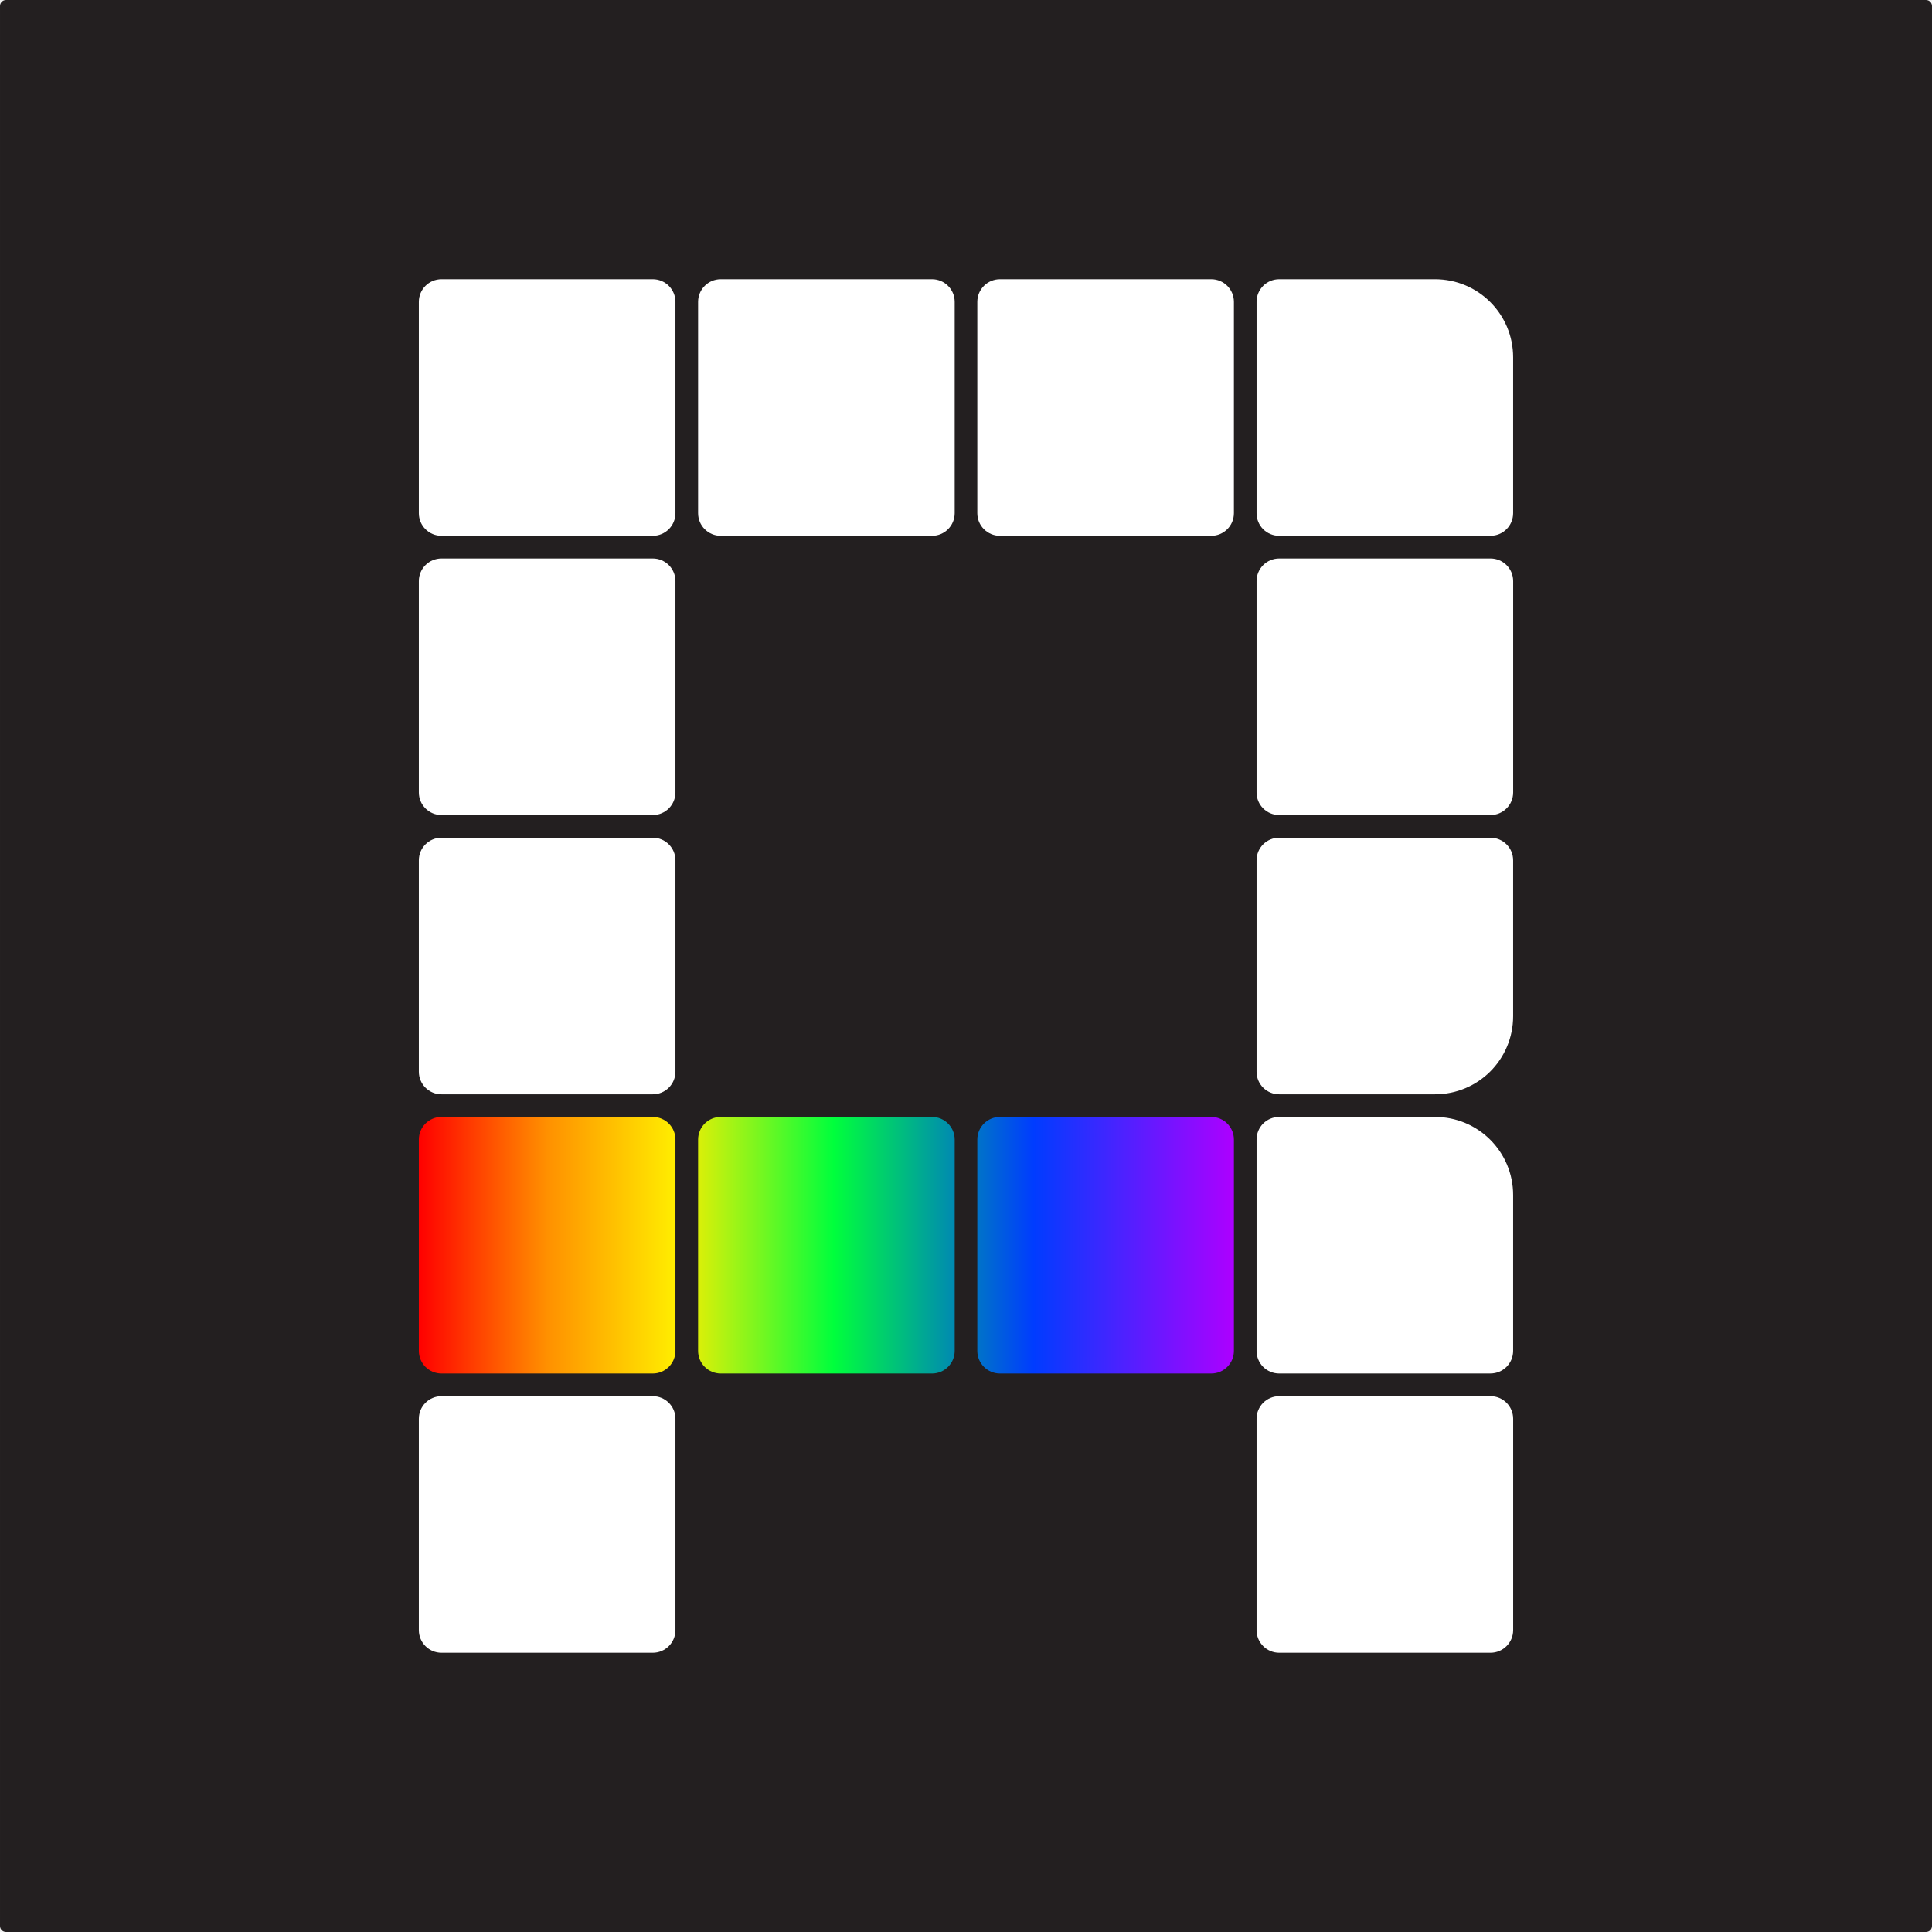
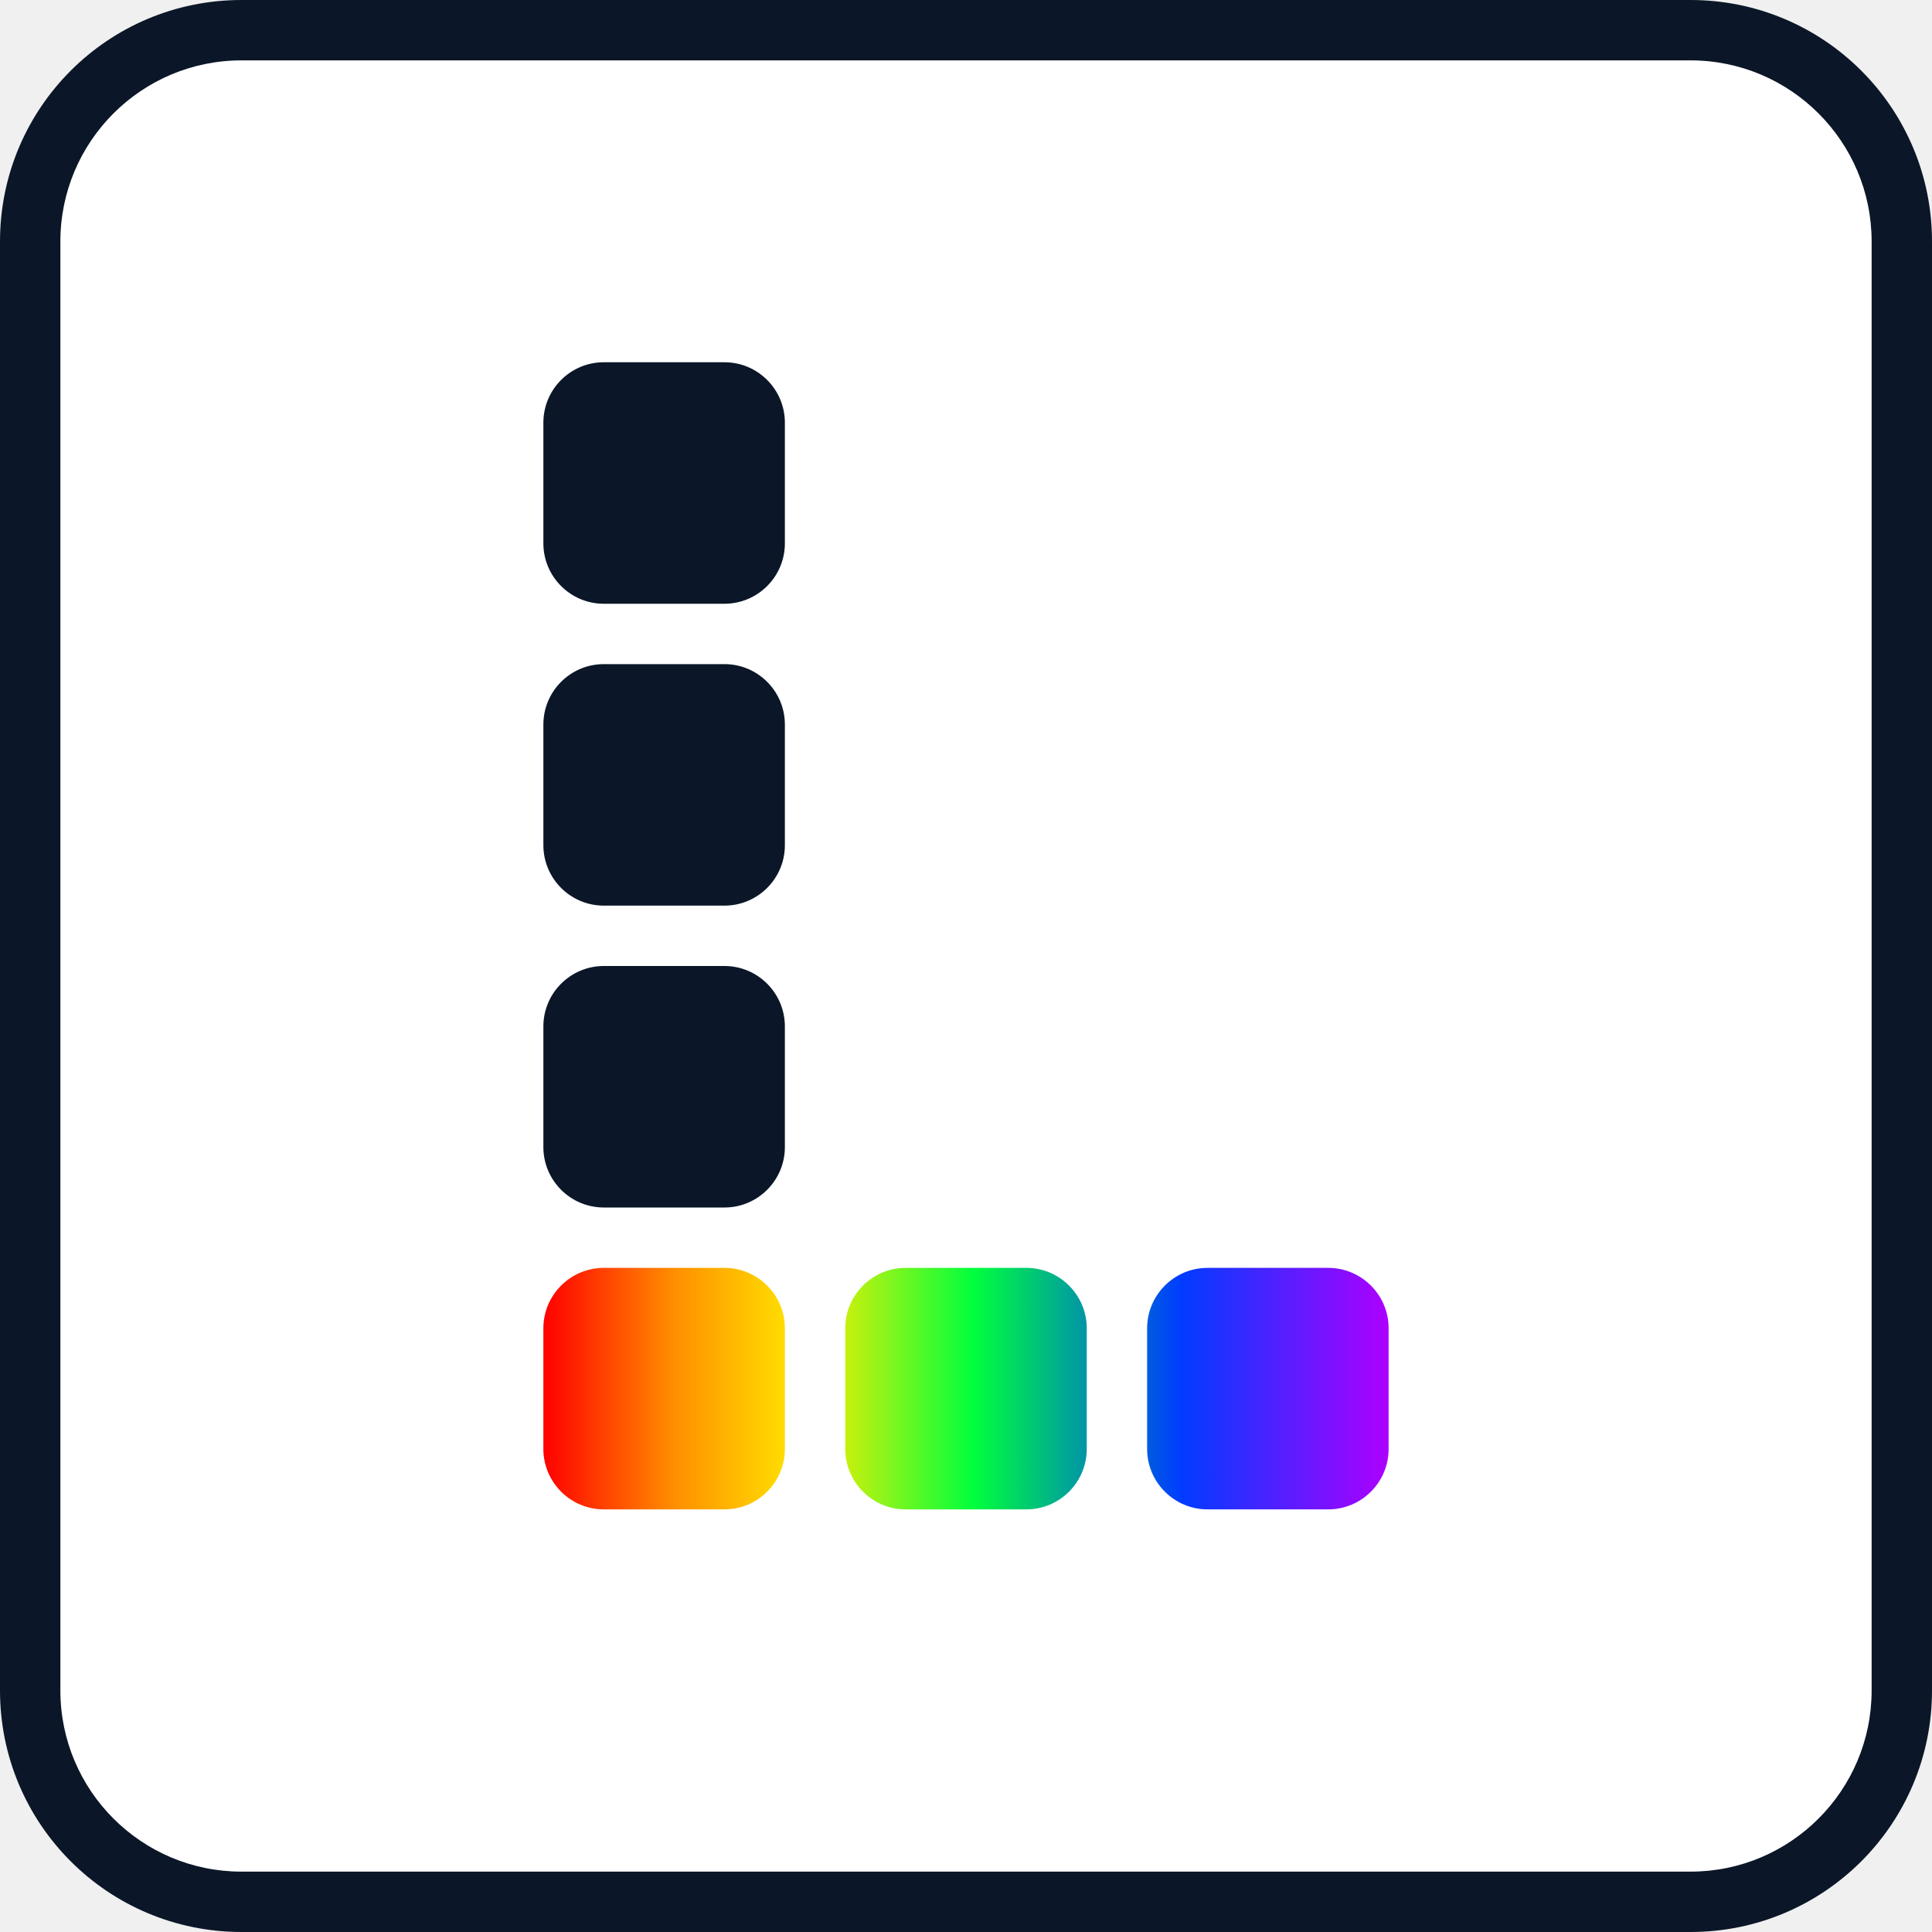
- <svg xmlns="http://www.w3.org/2000/svg" xmlns:xlink="http://www.w3.org/1999/xlink" width="256" height="256" viewBox="0 0 256 256" version="1.1" id="svg5" xml:space="preserve">
-   <defs id="defs2">
-     <linearGradient id="linearGradient1615">
-       <stop style="stop-color:#ff0000;stop-opacity:1;" offset="0" id="stop1611" />
-       <stop style="stop-color:#ff9000;stop-opacity:1;" offset="0.157" id="stop2351" />
-       <stop style="stop-color:#ffed00;stop-opacity:1;" offset="0.314" id="stop2347" />
-       <stop style="stop-color:#00ff3c;stop-opacity:1;" offset="0.509" id="stop2349" />
-       <stop style="stop-color:#003cff;stop-opacity:1;" offset="0.754" id="stop2353" />
-       <stop style="stop-color:#ad00ff;stop-opacity:1;" offset="1" id="stop1613" />
+ <svg xmlns="http://www.w3.org/2000/svg" width="32" height="32" viewBox="0 0 32 32">
+   <defs>
+     <linearGradient id="linear-pattern-0" gradientUnits="userSpaceOnUse" x1="9" y1="24" x2="23" y2="24" gradientTransform="matrix(1, 0, 0, 1, 0, -1)">
+       <stop offset="0" stop-color="rgb(100%, 0%, 0%)" stop-opacity="1" />
+       <stop offset="0.157" stop-color="rgb(100%, 56.471%, 0%)" stop-opacity="1" />
+       <stop offset="0.314" stop-color="rgb(100%, 92.941%, 0%)" stop-opacity="1" />
+       <stop offset="0.509" stop-color="rgb(0%, 100%, 23.529%)" stop-opacity="1" />
+       <stop offset="0.754" stop-color="rgb(0%, 23.529%, 100%)" stop-opacity="1" />
+       <stop offset="1" stop-color="rgb(67.843%, 0%, 100%)" stop-opacity="1" />
    </linearGradient>
-     <linearGradient xlink:href="#linearGradient1615" id="linearGradient1619" x1="123.031" y1="176.477" x2="151.606" y2="176.477" gradientUnits="userSpaceOnUse" />
-     <linearGradient xlink:href="#linearGradient1615" id="linearGradient3835" gradientUnits="userSpaceOnUse" x1="123.031" y1="176.477" x2="151.606" y2="176.477" />
-     <linearGradient xlink:href="#linearGradient1615" id="linearGradient3837" gradientUnits="userSpaceOnUse" x1="123.031" y1="176.477" x2="151.606" y2="176.477" />
-     <linearGradient xlink:href="#linearGradient1615" id="linearGradient3839" gradientUnits="userSpaceOnUse" x1="123.031" y1="176.477" x2="151.606" y2="176.477" />
+     <linearGradient id="linear-pattern-1" gradientUnits="userSpaceOnUse" x1="9" y1="24" x2="23" y2="24" gradientTransform="matrix(1, 0, 0, 1, 0, -1)">
+       <stop offset="0" stop-color="rgb(100%, 0%, 0%)" stop-opacity="1" />
+       <stop offset="0.157" stop-color="rgb(100%, 56.471%, 0%)" stop-opacity="1" />
+       <stop offset="0.314" stop-color="rgb(100%, 92.941%, 0%)" stop-opacity="1" />
+       <stop offset="0.509" stop-color="rgb(0%, 100%, 23.529%)" stop-opacity="1" />
+       <stop offset="0.754" stop-color="rgb(0%, 23.529%, 100%)" stop-opacity="1" />
+       <stop offset="1" stop-color="rgb(67.843%, 0%, 100%)" stop-opacity="1" />
+     </linearGradient>
+     <linearGradient id="linear-pattern-2" gradientUnits="userSpaceOnUse" x1="9" y1="24" x2="23" y2="24" gradientTransform="matrix(1, 0, 0, 1, 0, -1)">
+       <stop offset="0" stop-color="rgb(100%, 0%, 0%)" stop-opacity="1" />
+       <stop offset="0.157" stop-color="rgb(100%, 56.471%, 0%)" stop-opacity="1" />
+       <stop offset="0.314" stop-color="rgb(100%, 92.941%, 0%)" stop-opacity="1" />
+       <stop offset="0.509" stop-color="rgb(0%, 100%, 23.529%)" stop-opacity="1" />
+       <stop offset="0.754" stop-color="rgb(0%, 23.529%, 100%)" stop-opacity="1" />
+       <stop offset="1" stop-color="rgb(67.843%, 0%, 100%)" stop-opacity="1" />
+     </linearGradient>
  </defs>
-   <g id="layer1" transform="translate(-39.6875,-48.94792)">
-     <rect style="fill:#231f20;fill-opacity:1;stroke:none;stroke-width:18.898;stroke-linecap:square;stroke-linejoin:round;paint-order:stroke markers fill" id="rect6071" width="256" height="256" x="39.688" y="48.948" ry="0.794" />
-     <g id="g762" style="fill:#ffffff;stroke-width:0.265" transform="matrix(3.779525,0,0,3.779525,-369.8121,-453.0518)">
-       <rect style="fill:#ffffff;stroke:none;stroke-width:1.323;stroke-linecap:square;stroke-linejoin:round;paint-order:stroke markers fill" id="rect720" width="8.996" height="8.996" x="123.031" y="142.61" ry="0.794" />
-       <rect style="fill:#ffffff;stroke:none;stroke-width:1.323;stroke-linecap:square;stroke-linejoin:round;paint-order:stroke markers fill" id="rect722" width="8.996" height="8.996" x="132.821" y="142.61" ry="0.794" />
-       <rect style="fill:#ffffff;stroke:none;stroke-width:1.323;stroke-linecap:square;stroke-linejoin:round;paint-order:stroke markers fill" id="rect724" width="8.996" height="8.996" x="142.61" y="142.61" ry="0.794" />
-       <rect style="fill:#ffffff;stroke:none;stroke-width:1.323;stroke-linecap:square;stroke-linejoin:round;paint-order:stroke markers fill" id="rect726" width="8.996" height="8.996" x="123.031" y="152.4" ry="0.794" />
-       <rect style="fill:#ffffff;stroke:none;stroke-width:1.323;stroke-linecap:square;stroke-linejoin:round;paint-order:stroke markers fill" id="rect728" width="8.996" height="8.996" x="152.4" y="152.4" ry="0.794" />
-       <rect style="fill:#ffffff;stroke:none;stroke-width:1.323;stroke-linecap:square;stroke-linejoin:round;paint-order:stroke markers fill" id="rect730" width="8.996" height="8.996" x="123.031" y="162.19" ry="0.794" />
-       <path id="path732" style="fill:#ffffff;stroke:none;stroke-width:1.323;stroke-linecap:square;stroke-linejoin:round;paint-order:stroke markers fill" d="m 153.194,162.19 c -0.44,0 -0.794,0.354 -0.794,0.794 v 7.408 c 0,0.44 0.354,0.794 0.794,0.794 h 3.394 1.368 0.698 c 1.519,0 2.741,-1.223 2.741,-2.741 v -0.674 -1.401 -3.385 c 0,-0.44 -0.354,-0.794 -0.794,-0.794 z" />
-       <g id="g1586" style="fill:url(#linearGradient1619);fill-opacity:1;stroke-width:0.265">
-         <rect style="fill:url(#linearGradient3835);fill-opacity:1;stroke:none;stroke-width:1.323;stroke-linecap:square;stroke-linejoin:round;paint-order:stroke markers fill" id="rect734" width="8.996" height="8.996" x="123.031" y="171.979" ry="0.794" />
-         <rect style="fill:url(#linearGradient3837);fill-opacity:1;stroke:none;stroke-width:1.323;stroke-linecap:square;stroke-linejoin:round;paint-order:stroke markers fill" id="rect736" width="8.996" height="8.996" x="132.821" y="171.979" ry="0.794" />
-         <rect style="fill:url(#linearGradient3839);fill-opacity:1;stroke:none;stroke-width:1.323;stroke-linecap:square;stroke-linejoin:round;paint-order:stroke markers fill" id="rect738" width="8.996" height="8.996" x="142.61" y="171.979" ry="0.794" />
-       </g>
-       <rect style="fill:#ffffff;stroke:none;stroke-width:1.323;stroke-linecap:square;stroke-linejoin:round;paint-order:stroke markers fill" id="rect740" width="8.996" height="8.996" x="123.031" y="181.769" ry="0.794" />
-       <rect style="fill:#ffffff;stroke:none;stroke-width:1.323;stroke-linecap:square;stroke-linejoin:round;paint-order:stroke markers fill" id="rect742" width="8.996" height="8.996" x="152.4" y="181.769" ry="0.794" />
-       <path id="path744" style="fill:#ffffff;stroke:none;stroke-width:1.323;stroke-linecap:square;stroke-linejoin:round;paint-order:stroke markers fill" d="m 153.194,180.975 c -0.44,0 -0.794,-0.354 -0.794,-0.794 v -7.408 c 0,-0.44 0.354,-0.794 0.794,-0.794 h 3.394 1.368 0.698 c 1.519,0 2.741,1.223 2.741,2.741 v 0.674 1.401 3.385 c 0,0.44 -0.354,0.794 -0.794,0.794 z" />
-       <path id="path746" style="fill:#ffffff;stroke:none;stroke-width:1.323;stroke-linecap:square;stroke-linejoin:round;paint-order:stroke markers fill" d="m 153.194,151.606 c -0.44,0 -0.794,-0.354 -0.794,-0.794 v -7.408 c 0,-0.44 0.354,-0.794 0.794,-0.794 h 3.394 1.368 0.698 c 1.519,0 2.741,1.223 2.741,2.741 v 0.674 1.401 3.385 c 0,0.44 -0.354,0.794 -0.794,0.794 z" />
-     </g>
-   </g>
+   <path fill-rule="nonzero" fill="rgb(4.314%, 9.02%, 15.686%)" fill-opacity="1" d="M 4 0 L 28 0 C 30.211 0 32 1.789 32 4 L 32 28 C 32 30.211 30.211 32 28 32 L 4 32 C 1.789 32 0 30.211 0 28 L 0 4 C 0 1.789 1.789 0 4 0 Z M 4 0 " />
+   <path fill-rule="nonzero" fill="rgb(100%, 100%, 100%)" fill-opacity="1" d="M 4 1 L 28 1 C 29.656 1 31 2.344 31 4 L 31 28 C 31 29.656 29.656 31 28 31 L 4 31 C 2.344 31 1 29.656 1 28 L 1 4 C 1 2.344 2.344 1 4 1 Z M 4 1 " />
+   <path fill-rule="nonzero" fill="rgb(4.314%, 9.02%, 15.686%)" fill-opacity="1" d="M 10 6 L 12 6 C 12.551 6 13 6.449 13 7 L 13 9 C 13 9.551 12.551 10 12 10 L 10 10 C 9.449 10 9 9.551 9 9 L 9 7 C 9 6.449 9.449 6 10 6 Z M 10 6 " />
+   <path fill-rule="nonzero" fill="rgb(4.314%, 9.02%, 15.686%)" fill-opacity="1" d="M 10 11 L 12 11 C 12.551 11 13 11.449 13 12 L 13 14 C 13 14.551 12.551 15 12 15 L 10 15 C 9.449 15 9 14.551 9 14 L 9 12 C 9 11.449 9.449 11 10 11 Z M 10 11 " />
+   <path fill-rule="nonzero" fill="rgb(4.314%, 9.02%, 15.686%)" fill-opacity="1" d="M 10 16 L 12 16 C 12.551 16 13 16.449 13 17 L 13 19 C 13 19.551 12.551 20 12 20 L 10 20 C 9.449 20 9 19.551 9 19 L 9 17 C 9 16.449 9.449 16 10 16 Z M 10 16 " />
+   <path fill-rule="nonzero" fill="url(#linear-pattern-0)" d="M 10 21 L 12 21 C 12.551 21 13 21.449 13 22 L 13 24 C 13 24.551 12.551 25 12 25 L 10 25 C 9.449 25 9 24.551 9 24 L 9 22 C 9 21.449 9.449 21 10 21 Z M 10 21 " />
+   <path fill-rule="nonzero" fill="url(#linear-pattern-1)" d="M 15 21 L 17 21 C 17.551 21 18 21.449 18 22 L 18 24 C 18 24.551 17.551 25 17 25 L 15 25 C 14.449 25 14 24.551 14 24 L 14 22 C 14 21.449 14.449 21 15 21 Z M 15 21 " />
+   <path fill-rule="nonzero" fill="url(#linear-pattern-2)" d="M 20 21 L 22 21 C 22.551 21 23 21.449 23 22 L 23 24 C 23 24.551 22.551 25 22 25 L 20 25 C 19.449 25 19 24.551 19 24 L 19 22 C 19 21.449 19.449 21 20 21 Z M 20 21 " />
</svg>
